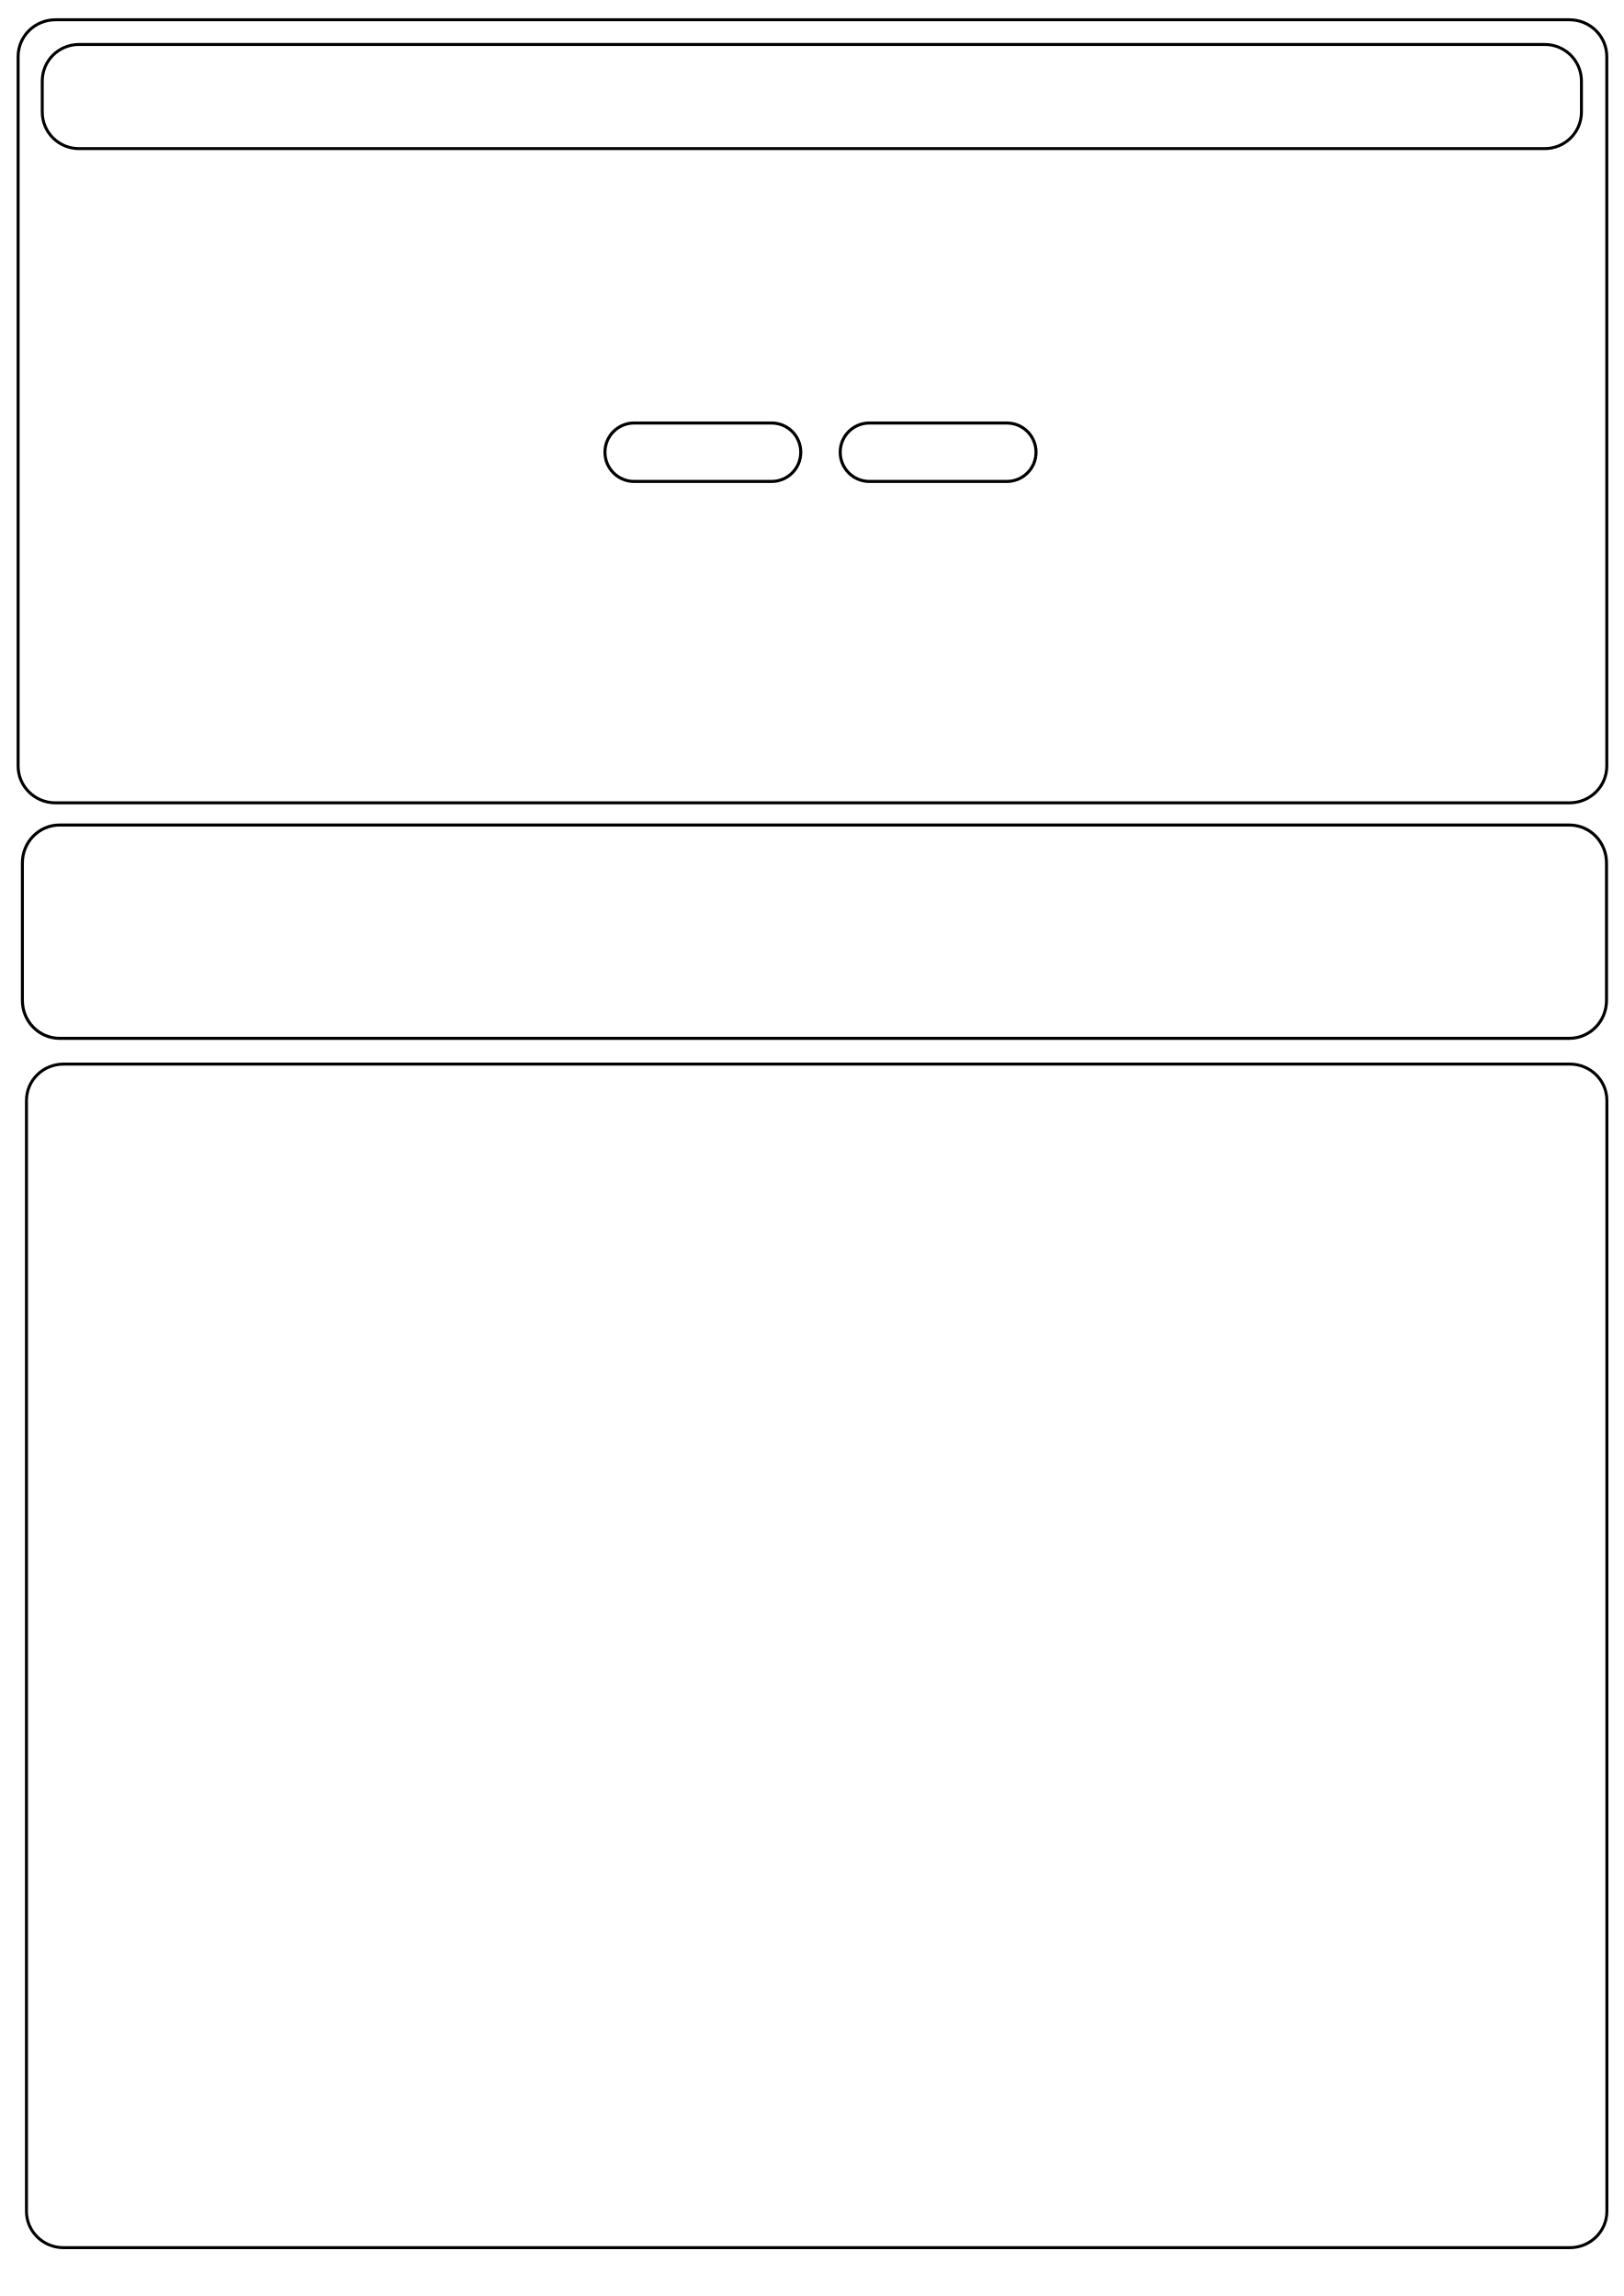
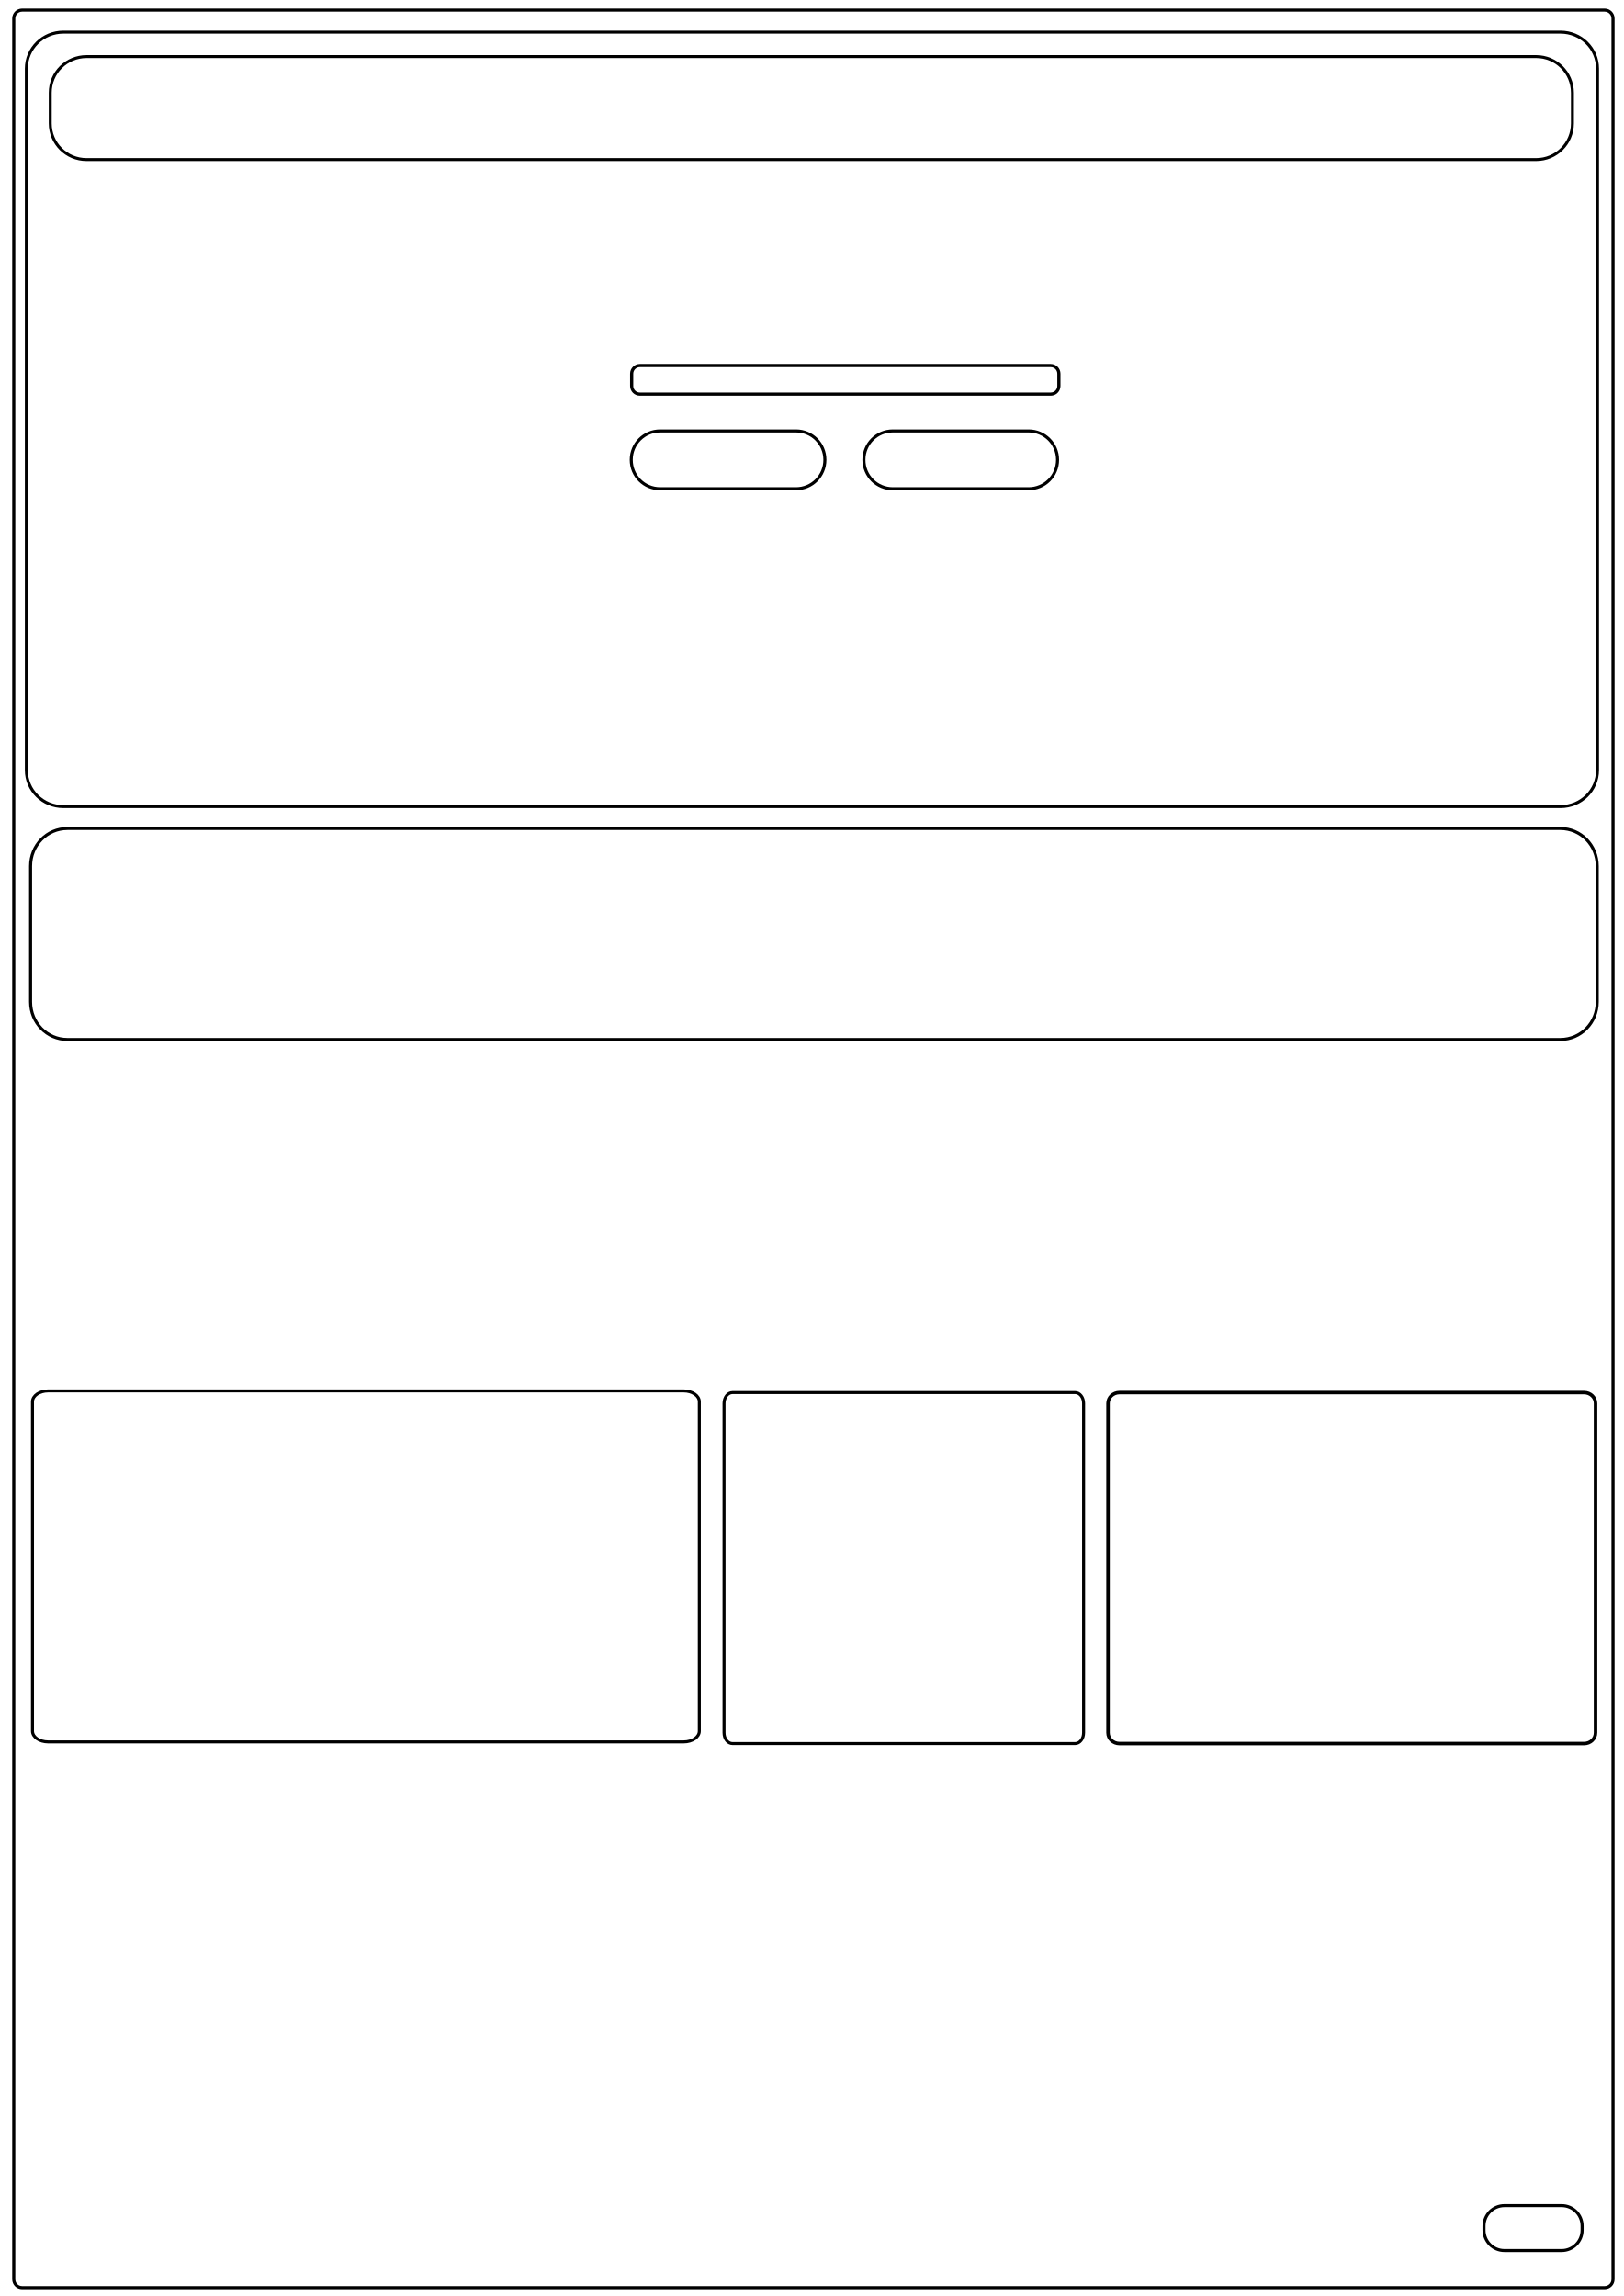
<svg xmlns="http://www.w3.org/2000/svg" width="210mm" height="297mm" viewBox="0 0 210 297" version="1.1" id="svg8">
  <defs id="defs2" />
  <g id="layer1">
-     <path style="opacity:1;fill:none;fill-rule:nonzero;stroke:#000000;stroke-width:0.388;stroke-miterlimit:4;stroke-dasharray:none;stroke-opacity:1" d="m 7.182,2.557 h 195.792 c 2.681,0 4.839,2.128 4.839,4.771 V 99.083 c 0,2.643 -2.158,4.771 -4.839,4.771 H 7.182 c -2.681,0 -4.839,-2.128 -4.839,-4.771 V 7.328 c 0,-2.643 2.158,-4.771 4.839,-4.771 z" id="rect4487" />
-     <path style="opacity:1;fill:none;fill-rule:nonzero;stroke:#000000;stroke-width:0.393;stroke-miterlimit:4;stroke-dasharray:none;stroke-opacity:1" d="M 7.711,106.721 H 202.961 c 2.668,0 4.816,2.192 4.816,4.914 v 17.765 c 0,2.722 -2.148,4.914 -4.816,4.914 H 7.711 c -2.668,0 -4.816,-2.192 -4.816,-4.914 V 111.635 c 0,-2.722 2.148,-4.914 4.816,-4.914 z" id="rect4534" />
-     <path style="opacity:1;fill:none;fill-rule:nonzero;stroke:#000000;stroke-width:0.385;stroke-miterlimit:4;stroke-dasharray:none;stroke-opacity:1" d="M 8.227,137.644 H 203.021 c 2.662,0 4.805,2.104 4.805,4.716 v 143.672 c 0,2.613 -2.143,4.716 -4.805,4.716 H 8.227 c -2.662,0 -4.805,-2.104 -4.805,-4.716 V 142.361 c 0,-2.613 2.143,-4.716 4.805,-4.716 z" id="rect4536" />
-     <path style="opacity:1;fill:none;fill-rule:nonzero;stroke:#000000;stroke-width:0.383;stroke-miterlimit:4;stroke-dasharray:none;stroke-opacity:1" d="M 10.213,5.753 H 199.785 c 2.631,0 4.748,2.111 4.748,4.733 v 4.005 c 0,2.622 -2.118,4.733 -4.748,4.733 H 10.213 c -2.631,0 -4.748,-2.111 -4.748,-4.733 V 10.486 c 0,-2.622 2.118,-4.733 4.748,-4.733 z" id="rect4540" />
-     <path style="opacity:1;fill:none;fill-rule:nonzero;stroke:#000000;stroke-width:0.397;stroke-miterlimit:4;stroke-dasharray:none;stroke-opacity:1" d="m 82.021,54.717 h 17.765 c 2.094,0 3.78,1.686 3.78,3.78 0,2.094 -1.686,3.78 -3.78,3.78 H 82.021 c -2.094,0 -3.78,-1.686 -3.78,-3.78 0,-2.094 1.686,-3.78 3.78,-3.78 z" id="rect4544" />
-     <path style="opacity:1;fill:none;fill-rule:nonzero;stroke:#000000;stroke-width:0.397;stroke-miterlimit:4;stroke-dasharray:none;stroke-opacity:1" d="m 112.448,54.717 h 17.765 c 2.094,0 3.78,1.686 3.78,3.78 0,2.094 -1.686,3.78 -3.78,3.78 h -17.765 c -2.094,0 -3.78,-1.686 -3.78,-3.78 0,-2.094 1.686,-3.78 3.78,-3.78 z" id="rect4544-3" />
+     <path style="opacity:1;fill:none;fill-rule:nonzero;stroke:#000000;stroke-width:0.384;stroke-miterlimit:4;stroke-dasharray:none;stroke-opacity:1" d="M 8.195,4.158 H 201.826 c 2.651,0 4.786,2.104 4.786,4.719 V 99.619 c 0,2.614 -2.134,4.719 -4.786,4.719 H 8.195 c -2.651,0 -4.786,-2.104 -4.786,-4.719 V 8.877 c 0,-2.614 2.134,-4.719 4.786,-4.719 z" id="rect4487" />
+     <path style="opacity:1;fill:none;fill-rule:nonzero;stroke:#000000;stroke-width:0.389;stroke-miterlimit:4;stroke-dasharray:none;stroke-opacity:1" d="M 8.718,107.173 H 201.813 c 2.639,0 4.763,2.167 4.763,4.859 v 17.569 c 0,2.692 -2.124,4.859 -4.763,4.859 H 8.718 c -2.639,0 -4.763,-2.167 -4.763,-4.859 v -17.569 c 0,-2.692 2.124,-4.859 4.763,-4.859 z" id="rect4534" />
+     <path style="opacity:1;fill:none;fill-rule:nonzero;stroke:#000000;stroke-width:0.39;stroke-miterlimit:4;stroke-dasharray:none;stroke-opacity:1" d="M 6.229,179.923 H 88.419 c 1.123,0 2.027,0.624 2.027,1.399 v 42.606 c 0,0.775 -0.904,1.399 -2.027,1.399 H 6.229 c -1.123,0 -2.027,-0.624 -2.027,-1.399 v -42.606 c 0,-0.775 0.904,-1.399 2.027,-1.399 z" id="rect4536" />
+     <path style="opacity:1;fill:none;fill-rule:nonzero;stroke:#000000;stroke-width:0.379;stroke-miterlimit:4;stroke-dasharray:none;stroke-opacity:1" d="m 11.193,7.319 h 187.48 c 2.602,0 4.696,2.088 4.696,4.681 v 3.96 c 0,2.593 -2.094,4.681 -4.696,4.681 H 11.193 c -2.602,0 -4.696,-2.088 -4.696,-4.681 v -3.96 c 0,-2.593 2.094,-4.681 4.696,-4.681 z" id="rect4540" />
+     <path style="opacity:1;fill:none;fill-rule:nonzero;stroke:#000000;stroke-width:0.392;stroke-miterlimit:4;stroke-dasharray:none;stroke-opacity:1" d="M 85.38,55.743 H 102.949 c 2.071,0 3.738,1.667 3.738,3.738 0,2.071 -1.667,3.738 -3.738,3.738 H 85.38 c -2.071,0 -3.738,-1.667 -3.738,-3.738 0,-2.071 1.667,-3.738 3.738,-3.738 z" id="rect4544" />
+     <path style="opacity:1;fill:none;fill-rule:nonzero;stroke:#000000;stroke-width:0.392;stroke-miterlimit:4;stroke-dasharray:none;stroke-opacity:1" d="m 115.471,55.743 h 17.569 c 2.071,0 3.738,1.667 3.738,3.738 0,2.071 -1.667,3.738 -3.738,3.738 h -17.569 c -2.071,0 -3.738,-1.667 -3.738,-3.738 0,-2.071 1.667,-3.738 3.738,-3.738 z" id="rect4544-3" />
+     <path style="opacity:1;fill:none;fill-rule:nonzero;stroke:#000000;stroke-width:0.41;stroke-miterlimit:4;stroke-dasharray:none;stroke-opacity:1" d="m 82.755,47.285 h 53.14 c 0.586,0 1.057,0.472 1.057,1.057 v 1.586 c 0,0.586 -0.472,1.057 -1.057,1.057 H 82.755 c -0.586,0 -1.057,-0.472 -1.057,-1.057 V 48.342 c 0,-0.586 0.472,-1.057 1.057,-1.057 z" id="rect4569" />
+     <path style="opacity:1;fill:none;fill-rule:nonzero;stroke:#000000;stroke-width:0.392;stroke-miterlimit:4;stroke-dasharray:none;stroke-opacity:1" d="m 194.575,285.307 h 7.401 c 1.464,0 2.643,1.179 2.643,2.643 v 0.529 c 0,1.464 -1.179,2.643 -2.643,2.643 h -7.401 c -1.464,0 -2.643,-1.179 -2.643,-2.643 v -0.529 c 0,-1.464 1.179,-2.643 2.643,-2.643 z" id="rect4571" />
+     <path style="opacity:1;fill:none;fill-rule:nonzero;stroke:#000000;stroke-width:0.389;stroke-miterlimit:4;stroke-dasharray:none;stroke-opacity:1" d="m 94.736,180.138 h 44.316 c 0.606,0 1.093,0.624 1.093,1.399 v 42.606 c 0,0.775 -0.488,1.399 -1.093,1.399 H 94.736 c -0.606,0 -1.093,-0.624 -1.093,-1.399 v -42.606 c 0,-0.775 0.488,-1.399 1.093,-1.399 z" id="rect4536-3" />
+     <path style="opacity:1;fill:none;fill-rule:nonzero;stroke:#000000;stroke-width:0.452;stroke-miterlimit:4;stroke-dasharray:none;stroke-opacity:1" d="m 144.788,180.138 h 60.087 c 0.821,0 1.482,0.624 1.482,1.399 v 42.606 c 0,0.775 -0.661,1.399 -1.482,1.399 h -60.087 c -0.821,0 -1.482,-0.624 -1.482,-1.399 v -42.606 c 0,-0.775 0.661,-1.399 1.482,-1.399 z" id="rect4536-3-6" />
+     <path style="opacity:1;fill:none;fill-rule:nonzero;stroke:#000000;stroke-width:0.401;stroke-miterlimit:4;stroke-dasharray:none;stroke-opacity:1" d="M 2.863,1.308 H 207.536 c 0.6,0 1.083,0.483 1.083,1.083 V 294.84 c 0,0.6 -0.483,1.083 -1.083,1.083 H 2.863 c -0.6,0 -1.083,-0.483 -1.083,-1.083 V 2.391 c 0,-0.6 0.483,-1.083 1.083,-1.083 z" id="rect4608" />
  </g>
</svg>
